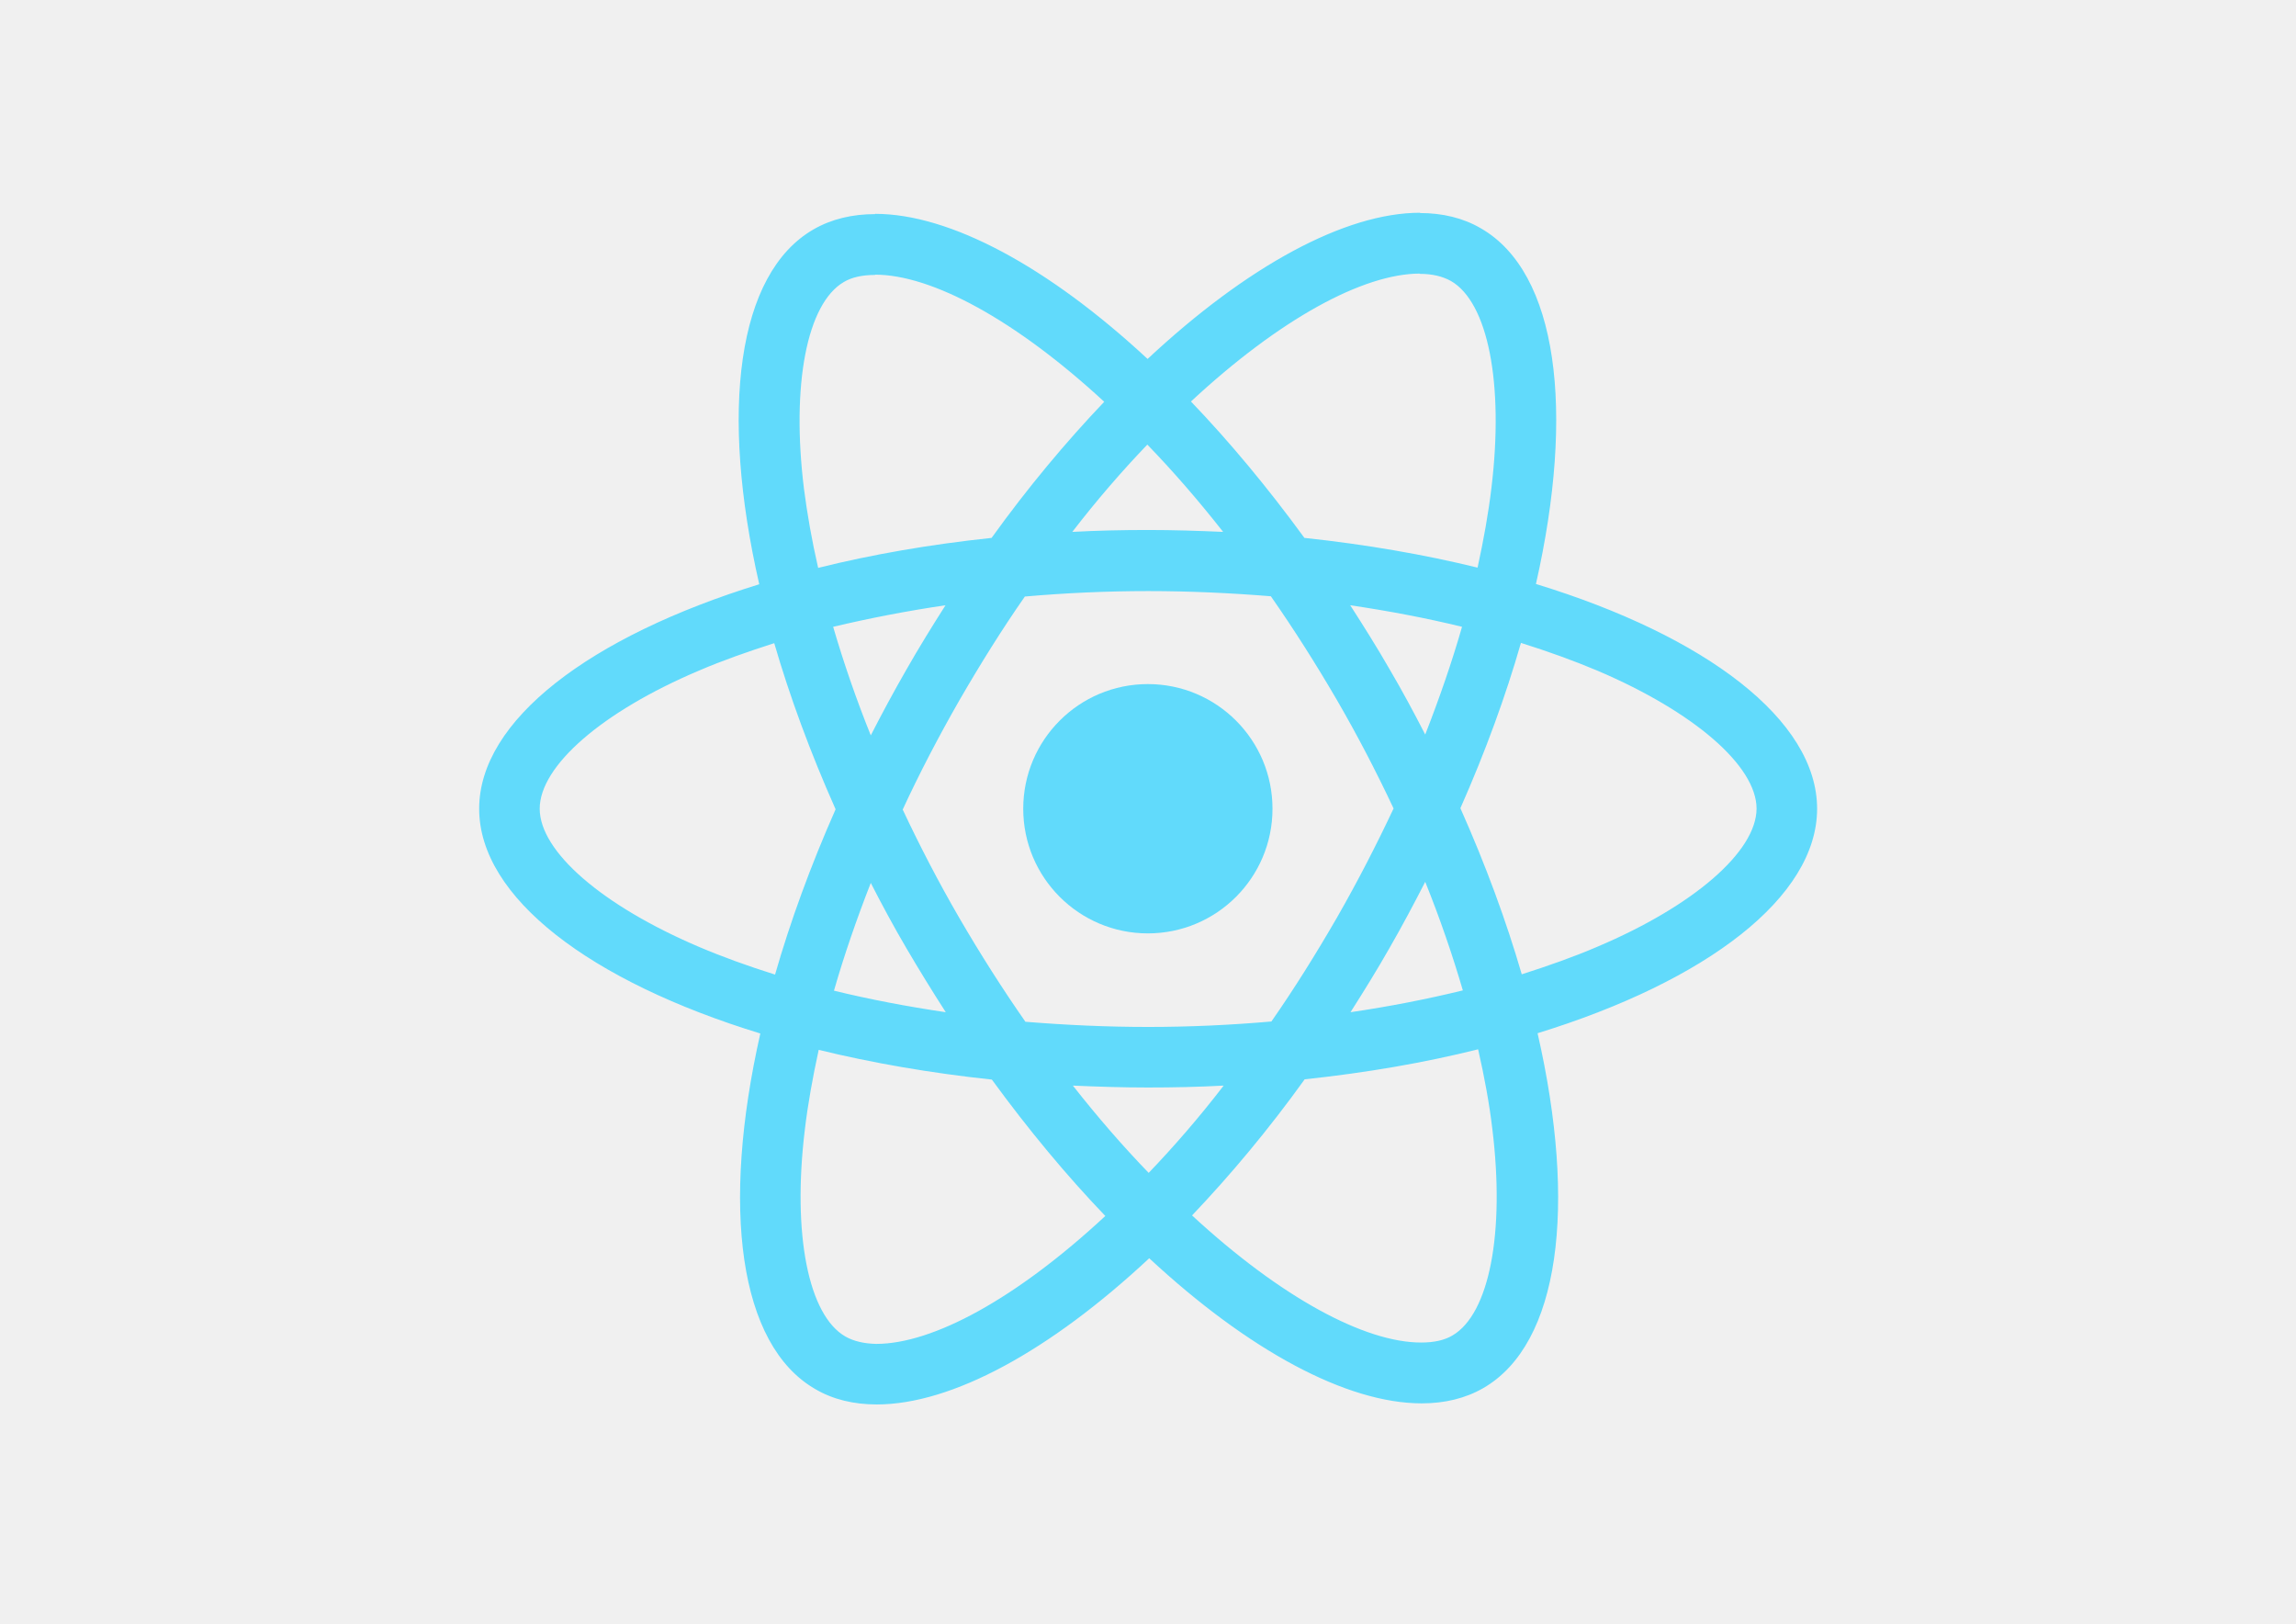
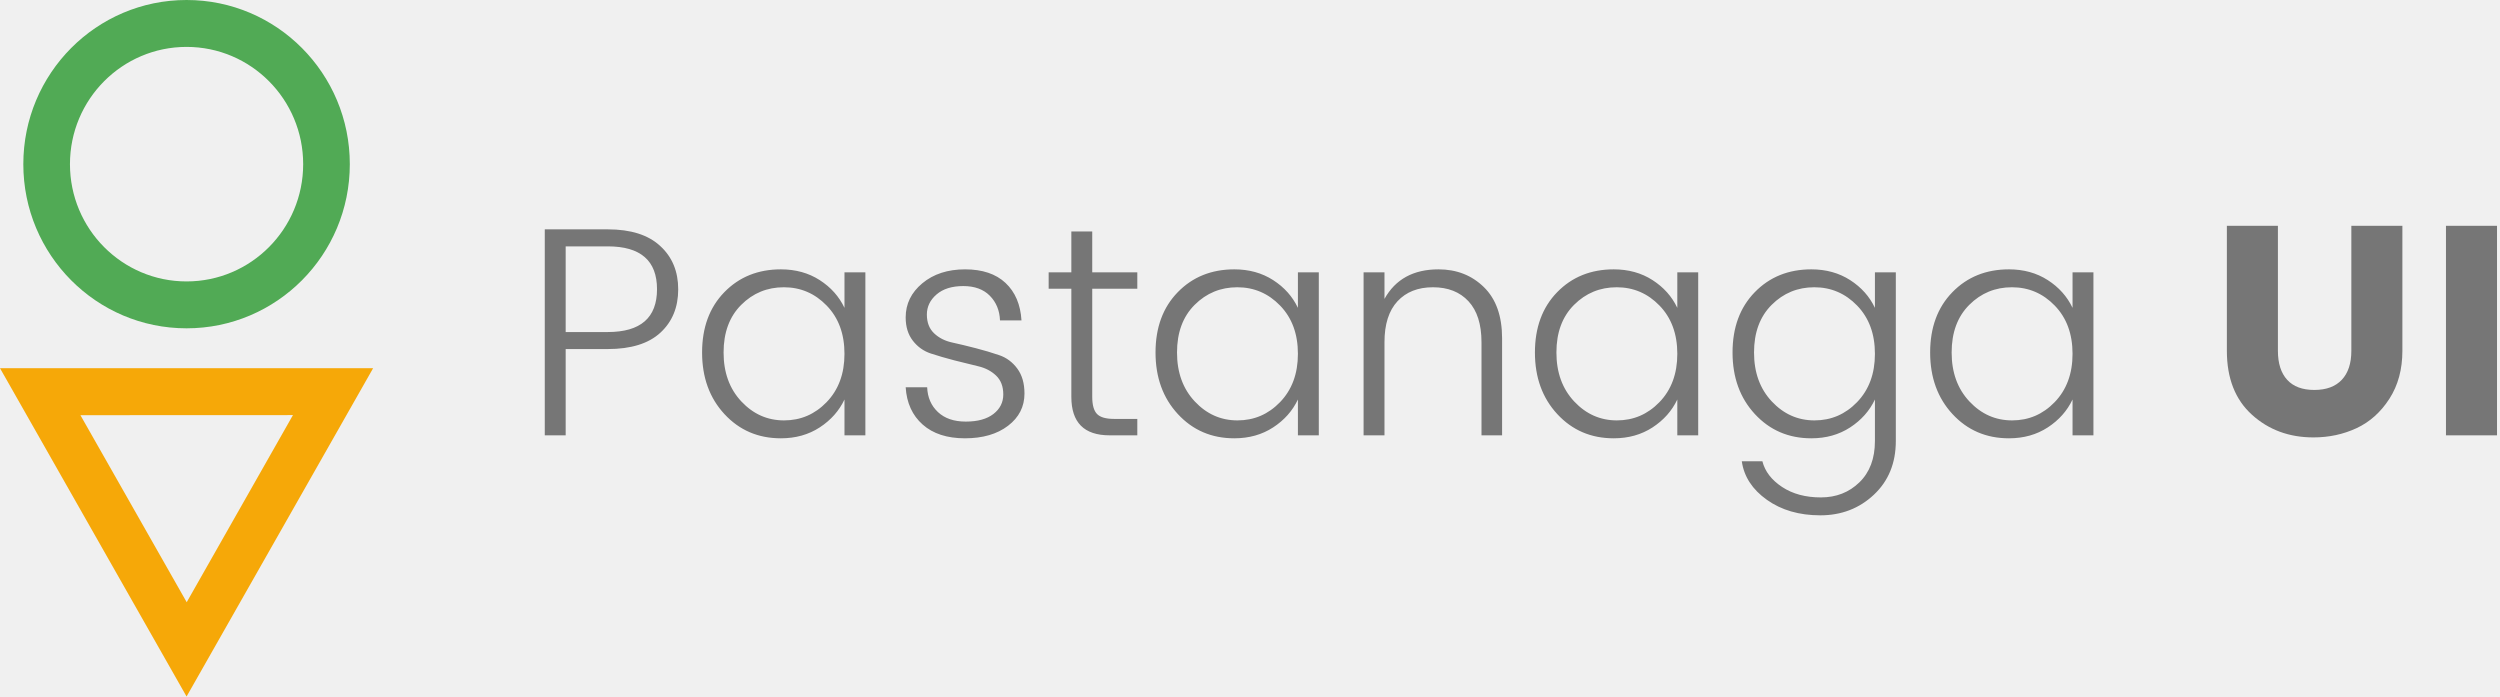
- <svg xmlns="http://www.w3.org/2000/svg" viewBox="0 0 841.9 595.3">
-   <g fill="#61DAFB">
-     <path d="M666.3 296.5c0-32.5-40.7-63.3-103.1-82.4 14.4-63.6 8-114.2-20.2-130.4-6.5-3.8-14.1-5.6-22.4-5.6v22.3c4.6 0 8.3.9 11.4 2.6 13.6 7.8 19.5 37.5 14.9 75.7-1.1 9.4-2.9 19.3-5.1 29.4-19.6-4.8-41-8.5-63.5-10.9-13.5-18.5-27.5-35.3-41.6-50 32.6-30.3 63.2-46.9 84-46.9V78c-27.5 0-63.5 19.6-99.9 53.6-36.4-33.8-72.4-53.2-99.9-53.2v22.3c20.7 0 51.4 16.5 84 46.6-14 14.7-28 31.4-41.3 49.9-22.6 2.4-44 6.1-63.6 11-2.3-10-4-19.7-5.2-29-4.7-38.2 1.1-67.9 14.6-75.8 3-1.8 6.9-2.6 11.5-2.6V78.5c-8.4 0-16 1.8-22.6 5.6-28.1 16.2-34.4 66.7-19.9 130.1-62.2 19.2-102.7 49.9-102.7 82.3 0 32.5 40.7 63.3 103.1 82.4-14.4 63.6-8 114.2 20.2 130.4 6.5 3.8 14.1 5.6 22.5 5.6 27.5 0 63.5-19.6 99.9-53.6 36.4 33.8 72.4 53.2 99.9 53.2 8.4 0 16-1.8 22.6-5.6 28.1-16.2 34.4-66.7 19.9-130.1 62-19.1 102.5-49.9 102.5-82.3zm-130.2-66.7c-3.7 12.9-8.3 26.2-13.5 39.5-4.1-8-8.4-16-13.1-24-4.6-8-9.5-15.8-14.4-23.4 14.2 2.1 27.9 4.7 41 7.9zm-45.8 106.5c-7.8 13.5-15.8 26.3-24.1 38.2-14.9 1.3-30 2-45.2 2-15.1 0-30.2-.7-45-1.9-8.3-11.9-16.4-24.6-24.2-38-7.6-13.1-14.5-26.4-20.8-39.8 6.2-13.4 13.2-26.8 20.7-39.9 7.8-13.5 15.8-26.3 24.1-38.2 14.9-1.3 30-2 45.2-2 15.1 0 30.2.7 45 1.9 8.3 11.9 16.4 24.6 24.2 38 7.6 13.1 14.5 26.4 20.8 39.8-6.3 13.4-13.2 26.8-20.7 39.9zm32.3-13c5.4 13.4 10 26.8 13.8 39.8-13.1 3.2-26.9 5.9-41.2 8 4.9-7.7 9.8-15.6 14.4-23.7 4.6-8 8.9-16.1 13-24.1zM421.2 430c-9.3-9.6-18.6-20.3-27.8-32 9 .4 18.2.7 27.5.7 9.4 0 18.7-.2 27.8-.7-9 11.7-18.3 22.4-27.5 32zm-74.4-58.9c-14.2-2.1-27.9-4.7-41-7.9 3.7-12.9 8.3-26.2 13.5-39.5 4.1 8 8.4 16 13.1 24 4.7 8 9.5 15.8 14.4 23.4zM420.7 163c9.3 9.6 18.6 20.3 27.8 32-9-.4-18.2-.7-27.5-.7-9.4 0-18.7.2-27.8.7 9-11.7 18.3-22.4 27.5-32zm-74 58.9c-4.9 7.7-9.8 15.6-14.4 23.7-4.6 8-8.9 16-13 24-5.4-13.4-10-26.8-13.8-39.8 13.1-3.1 26.9-5.8 41.2-7.9zm-90.5 125.2c-35.4-15.1-58.3-34.9-58.3-50.6 0-15.7 22.9-35.6 58.3-50.6 8.6-3.7 18-7 27.7-10.1 5.7 19.6 13.2 40 22.5 60.9-9.2 20.8-16.6 41.1-22.2 60.6-9.9-3.1-19.3-6.5-28-10.2zM310 490c-13.6-7.8-19.5-37.5-14.9-75.7 1.1-9.4 2.9-19.3 5.1-29.4 19.6 4.8 41 8.5 63.5 10.9 13.5 18.5 27.5 35.3 41.6 50-32.6 30.3-63.2 46.9-84 46.9-4.5-.1-8.3-1-11.3-2.7zm237.2-76.2c4.7 38.2-1.1 67.9-14.6 75.8-3 1.8-6.9 2.6-11.5 2.6-20.7 0-51.4-16.5-84-46.6 14-14.7 28-31.4 41.3-49.9 22.6-2.4 44-6.1 63.6-11 2.3 10.1 4.1 19.8 5.2 29.1zm38.5-66.7c-8.6 3.7-18 7-27.7 10.1-5.7-19.6-13.2-40-22.5-60.9 9.2-20.8 16.6-41.1 22.2-60.6 9.9 3.1 19.3 6.5 28.1 10.2 35.4 15.1 58.3 34.9 58.3 50.6-.1 15.7-23 35.6-58.4 50.6zM320.8 78.4z" />
-     <circle cx="420.9" cy="296.5" r="45.7" />
-     <path d="M520.5 78.1z" />
+ <svg xmlns="http://www.w3.org/2000/svg" xmlns:xlink="http://www.w3.org/1999/xlink" width="201px" height="56px" viewBox="0 0 201 56" version="1.1">
+   <defs>
+     <path d="M0.875,13.199 C0.875,5.909 6.751,0 14,0 C21.249,0 27.125,5.909 27.125,13.199 C27.125,20.489 21.249,26.397 14,26.397 C6.751,26.397 0.875,20.488 0.875,13.199 Z M23.375,13.199 C23.375,7.992 19.178,3.771 14,3.771 C8.822,3.771 4.625,7.992 4.625,13.199 C4.625,18.406 8.822,22.627 14,22.627 C19.178,22.627 23.375,18.405 23.375,13.199 Z" id="path-1" />
+     <rect id="path-3" x="0" y="0" width="1280" height="850" />
+     <rect id="path-5" x="0" y="0" width="38" height="37" />
+     <rect id="path-7" x="0" y="0" width="28" height="27" />
+     <path d="M23.553,4.374 L6.466,4.381 L15.011,19.418 L23.553,4.374 Z M15,27 L0,0.603 L30,0.603 L15,27 Z" id="path-9" />
+     <rect id="path-11" x="0" y="0" width="1280" height="850" />
+   </defs>
+   <g id="Page-1" stroke="none" stroke-width="1" fill="none" fill-rule="evenodd">
+     <g id="Logo">
+       <g id="kek">
+         <g id="Clipped" transform="translate(1, 0)">
+           <g>
+             <mask id="mask-2" fill="white">
+               <use xlink:href="#path-1" />
+             </mask>
+             <g id="path-1" />
+             <g id="Group" mask="url(#mask-2)">
+               <g transform="translate(-27, -20)" id="Clipped-Clipped">
+                 <g>
+                   <mask id="mask-4" fill="white">
+                     <use xlink:href="#path-3" />
+                   </mask>
+                   <g id="path-3" />
+                   <g id="Clipped" mask="url(#mask-4)">
+                     <g transform="translate(22, 15)" id="Group">
+                       <g>
+                         <g id="Clipped-Clipped">
+                           <mask id="mask-6" fill="white">
+                             <use xlink:href="#path-5" />
+                           </mask>
+                           <g id="path-5" />
+                           <g id="Clipped" mask="url(#mask-6)">
+                             <g transform="translate(5, 5)" id="Group">
+                               <g>
+                                 <g id="Rectangle-path-Clipped">
+                                   <mask id="mask-8" fill="white">
+                                     <use xlink:href="#path-7" />
+                                   </mask>
+                                   <g id="path-7" />
+                                   <rect id="Rectangle-path" fill="#51AA55" fill-rule="nonzero" mask="url(#mask-8)" x="-4.125" y="-5" width="36.25" height="36.397" />
+                                 </g>
+                               </g>
+                             </g>
+                           </g>
+                         </g>
+                       </g>
+                     </g>
+                   </g>
+                 </g>
+               </g>
+             </g>
+           </g>
+         </g>
+         <g id="Clipped" transform="translate(0, 29)">
+           <g>
+             <mask id="mask-10" fill="white">
+               <use xlink:href="#path-9" />
+             </mask>
+             <g id="path-9" />
+             <g id="Group" mask="url(#mask-10)">
+               <g transform="translate(-26, -49)" id="Rectangle-path-Clipped">
+                 <g>
+                   <mask id="mask-12" fill="white">
+                     <use xlink:href="#path-11" />
+                   </mask>
+                   <g id="path-11" />
+                   <rect id="Rectangle-path" fill="#F6A808" fill-rule="nonzero" mask="url(#mask-12)" x="21" y="44.603" width="40" height="36.397" />
+                 </g>
+               </g>
+             </g>
+           </g>
+         </g>
+       </g>
+       <path d="M53.088,19.784 C54.048,20.664 54.528,21.824 54.528,23.264 C54.528,24.704 54.052,25.864 53.1,26.744 C52.148,27.624 50.736,28.064 48.864,28.064 L45.48,28.064 L45.48,35 L43.8,35 L43.8,18.44 L48.864,18.44 C50.72,18.44 52.128,18.888 53.088,19.784 Z M45.48,26.696 L48.864,26.696 C51.504,26.696 52.824,25.548 52.824,23.252 C52.824,20.956 51.504,19.808 48.864,19.808 L45.48,19.808 L45.48,26.696 Z M66.456,32.336 C67.416,31.344 67.896,30.048 67.896,28.448 C67.896,26.848 67.42,25.556 66.468,24.572 C65.516,23.588 64.368,23.096 63.024,23.096 C61.68,23.096 60.536,23.568 59.592,24.512 C58.648,25.456 58.176,26.732 58.176,28.34 C58.176,29.948 58.652,31.26 59.604,32.276 C60.556,33.292 61.7,33.8 63.036,33.8 C64.372,33.8 65.512,33.312 66.456,32.336 Z M62.784,35.24 C60.96,35.24 59.448,34.592 58.248,33.296 C57.048,32 56.448,30.348 56.448,28.34 C56.448,26.332 57.044,24.716 58.236,23.492 C59.428,22.268 60.944,21.656 62.784,21.656 C63.968,21.656 65.008,21.944 65.904,22.52 C66.8,23.096 67.464,23.84 67.896,24.752 L67.896,21.896 L69.576,21.896 L69.576,35 L67.896,35 L67.896,32.12 C67.464,33.032 66.8,33.78 65.904,34.364 C65.008,34.948 63.968,35.24 62.784,35.24 Z M72.816,25.52 C72.816,24.432 73.264,23.516 74.16,22.772 C75.056,22.028 76.2,21.656 77.592,21.656 C78.984,21.656 80.068,22.02 80.844,22.748 C81.62,23.476 82.048,24.48 82.128,25.76 L80.4,25.76 C80.368,24.96 80.096,24.3 79.584,23.78 C79.072,23.26 78.36,23 77.448,23 C76.536,23 75.82,23.224 75.3,23.672 C74.78,24.12 74.52,24.66 74.52,25.292 C74.52,25.924 74.712,26.424 75.096,26.792 C75.48,27.16 75.964,27.408 76.548,27.536 C77.132,27.664 77.764,27.816 78.444,27.992 C79.124,28.168 79.756,28.356 80.34,28.556 C80.924,28.756 81.408,29.116 81.792,29.636 C82.176,30.156 82.368,30.824 82.368,31.64 C82.368,32.696 81.928,33.56 81.048,34.232 C80.168,34.904 79.012,35.24 77.58,35.24 C76.148,35.24 75.016,34.872 74.184,34.136 C73.352,33.4 72.896,32.4 72.816,31.136 L74.544,31.136 C74.576,31.952 74.864,32.616 75.408,33.128 C75.952,33.64 76.7,33.896 77.652,33.896 C78.604,33.896 79.344,33.692 79.872,33.284 C80.4,32.876 80.664,32.352 80.664,31.712 C80.664,31.072 80.472,30.568 80.088,30.2 C79.704,29.832 79.22,29.58 78.636,29.444 C78.052,29.308 77.42,29.152 76.74,28.976 C76.06,28.8 75.428,28.616 74.844,28.424 C74.26,28.232 73.776,27.888 73.392,27.392 C73.008,26.896 72.816,26.272 72.816,25.52 Z M91.44,23.216 L87.816,23.216 L87.816,31.904 C87.816,32.56 87.944,33.02 88.2,33.284 C88.456,33.548 88.912,33.68 89.568,33.68 L91.44,33.68 L91.44,35 L89.208,35 C87.16,35 86.136,33.968 86.136,31.904 L86.136,23.216 L84.312,23.216 L84.312,21.896 L86.136,21.896 L86.136,18.608 L87.816,18.608 L87.816,21.896 L91.44,21.896 L91.44,23.216 Z M102.912,32.336 C103.872,31.344 104.352,30.048 104.352,28.448 C104.352,26.848 103.876,25.556 102.924,24.572 C101.972,23.588 100.824,23.096 99.48,23.096 C98.136,23.096 96.992,23.568 96.048,24.512 C95.104,25.456 94.632,26.732 94.632,28.34 C94.632,29.948 95.108,31.26 96.06,32.276 C97.012,33.292 98.156,33.8 99.492,33.8 C100.828,33.8 101.968,33.312 102.912,32.336 Z M99.24,35.24 C97.416,35.24 95.904,34.592 94.704,33.296 C93.504,32 92.904,30.348 92.904,28.34 C92.904,26.332 93.5,24.716 94.692,23.492 C95.884,22.268 97.4,21.656 99.24,21.656 C100.424,21.656 101.464,21.944 102.36,22.52 C103.256,23.096 103.92,23.84 104.352,24.752 L104.352,21.896 L106.032,21.896 L106.032,35 L104.352,35 L104.352,32.12 C103.92,33.032 103.256,33.78 102.36,34.364 C101.464,34.948 100.424,35.24 99.24,35.24 Z M111.312,21.896 L111.312,24.032 C112.192,22.448 113.64,21.656 115.656,21.656 C117.112,21.656 118.328,22.132 119.304,23.084 C120.28,24.036 120.768,25.408 120.768,27.2 L120.768,35 L119.112,35 L119.112,27.512 C119.112,26.072 118.764,24.976 118.068,24.224 C117.372,23.472 116.42,23.096 115.212,23.096 C114.004,23.096 113.052,23.472 112.356,24.224 C111.66,24.976 111.312,26.072 111.312,27.512 L111.312,35 L109.632,35 L109.632,21.896 L111.312,21.896 Z M133.416,32.336 C134.376,31.344 134.856,30.048 134.856,28.448 C134.856,26.848 134.38,25.556 133.428,24.572 C132.476,23.588 131.328,23.096 129.984,23.096 C128.64,23.096 127.496,23.568 126.552,24.512 C125.608,25.456 125.136,26.732 125.136,28.34 C125.136,29.948 125.612,31.26 126.564,32.276 C127.516,33.292 128.66,33.8 129.996,33.8 C131.332,33.8 132.472,33.312 133.416,32.336 Z M129.744,35.24 C127.92,35.24 126.408,34.592 125.208,33.296 C124.008,32 123.408,30.348 123.408,28.34 C123.408,26.332 124.004,24.716 125.196,23.492 C126.388,22.268 127.904,21.656 129.744,21.656 C130.928,21.656 131.968,21.944 132.864,22.52 C133.76,23.096 134.424,23.84 134.856,24.752 L134.856,21.896 L136.536,21.896 L136.536,35 L134.856,35 L134.856,32.12 C134.424,33.032 133.76,33.78 132.864,34.364 C131.968,34.948 130.928,35.24 129.744,35.24 Z M145.632,35.24 C143.808,35.24 142.296,34.592 141.096,33.296 C139.896,32 139.296,30.348 139.296,28.34 C139.296,26.332 139.892,24.716 141.084,23.492 C142.276,22.268 143.792,21.656 145.632,21.656 C146.816,21.656 147.856,21.944 148.752,22.52 C149.648,23.096 150.312,23.84 150.744,24.752 L150.744,21.896 L152.424,21.896 L152.424,35.456 C152.424,37.232 151.836,38.672 150.66,39.776 C149.484,40.88 148.048,41.432 146.352,41.432 C144.656,41.432 143.224,41.016 142.056,40.184 C140.888,39.352 140.216,38.32 140.04,37.088 L141.696,37.088 C141.904,37.904 142.432,38.592 143.28,39.152 C144.128,39.712 145.168,39.992 146.4,39.992 C147.632,39.992 148.664,39.588 149.496,38.78 C150.328,37.972 150.744,36.864 150.744,35.456 L150.744,32.12 C150.312,33.032 149.648,33.78 148.752,34.364 C147.856,34.948 146.816,35.24 145.632,35.24 Z M149.304,32.336 C150.264,31.344 150.744,30.048 150.744,28.448 C150.744,26.848 150.268,25.556 149.316,24.572 C148.364,23.588 147.216,23.096 145.872,23.096 C144.528,23.096 143.384,23.568 142.44,24.512 C141.496,25.456 141.024,26.732 141.024,28.34 C141.024,29.948 141.5,31.26 142.452,32.276 C143.404,33.292 144.548,33.8 145.884,33.8 C147.22,33.8 148.36,33.312 149.304,32.336 Z M165.192,32.336 C166.152,31.344 166.632,30.048 166.632,28.448 C166.632,26.848 166.156,25.556 165.204,24.572 C164.252,23.588 163.104,23.096 161.76,23.096 C160.416,23.096 159.272,23.568 158.328,24.512 C157.384,25.456 156.912,26.732 156.912,28.34 C156.912,29.948 157.388,31.26 158.34,32.276 C159.292,33.292 160.436,33.8 161.772,33.8 C163.108,33.8 164.248,33.312 165.192,32.336 Z M161.52,35.24 C159.696,35.24 158.184,34.592 156.984,33.296 C155.784,32 155.184,30.348 155.184,28.34 C155.184,26.332 155.78,24.716 156.972,23.492 C158.164,22.268 159.68,21.656 161.52,21.656 C162.704,21.656 163.744,21.944 164.64,22.52 C165.536,23.096 166.2,23.84 166.632,24.752 L166.632,21.896 L168.312,21.896 L168.312,35 L166.632,35 L166.632,32.12 C166.2,33.032 165.536,33.78 164.64,34.364 C163.744,34.948 162.704,35.24 161.52,35.24 Z" id="Pastanaga" fill="#767676" />
+       <path d="M179.04,28.208 L179.04,18.152 L183.144,18.152 L183.144,28.208 C183.144,29.216 183.392,29.992 183.888,30.536 C184.384,31.08 185.112,31.352 186.072,31.352 C187.032,31.352 187.768,31.08 188.28,30.536 C188.792,29.992 189.048,29.216 189.048,28.208 L189.048,18.152 L193.152,18.152 L193.152,28.208 C193.152,29.696 192.804,30.98 192.108,32.06 C191.412,33.14 190.532,33.928 189.468,34.424 C188.404,34.92 187.248,35.168 186,35.168 C184.048,35.168 182.4,34.56 181.056,33.344 C179.712,32.128 179.04,30.416 179.04,28.208 Z M196.656,35 L196.656,18.152 L200.76,18.152 L200.76,35 L196.656,35 Z" id="UI" fill="#767676" />
+     </g>
  </g>
</svg>
